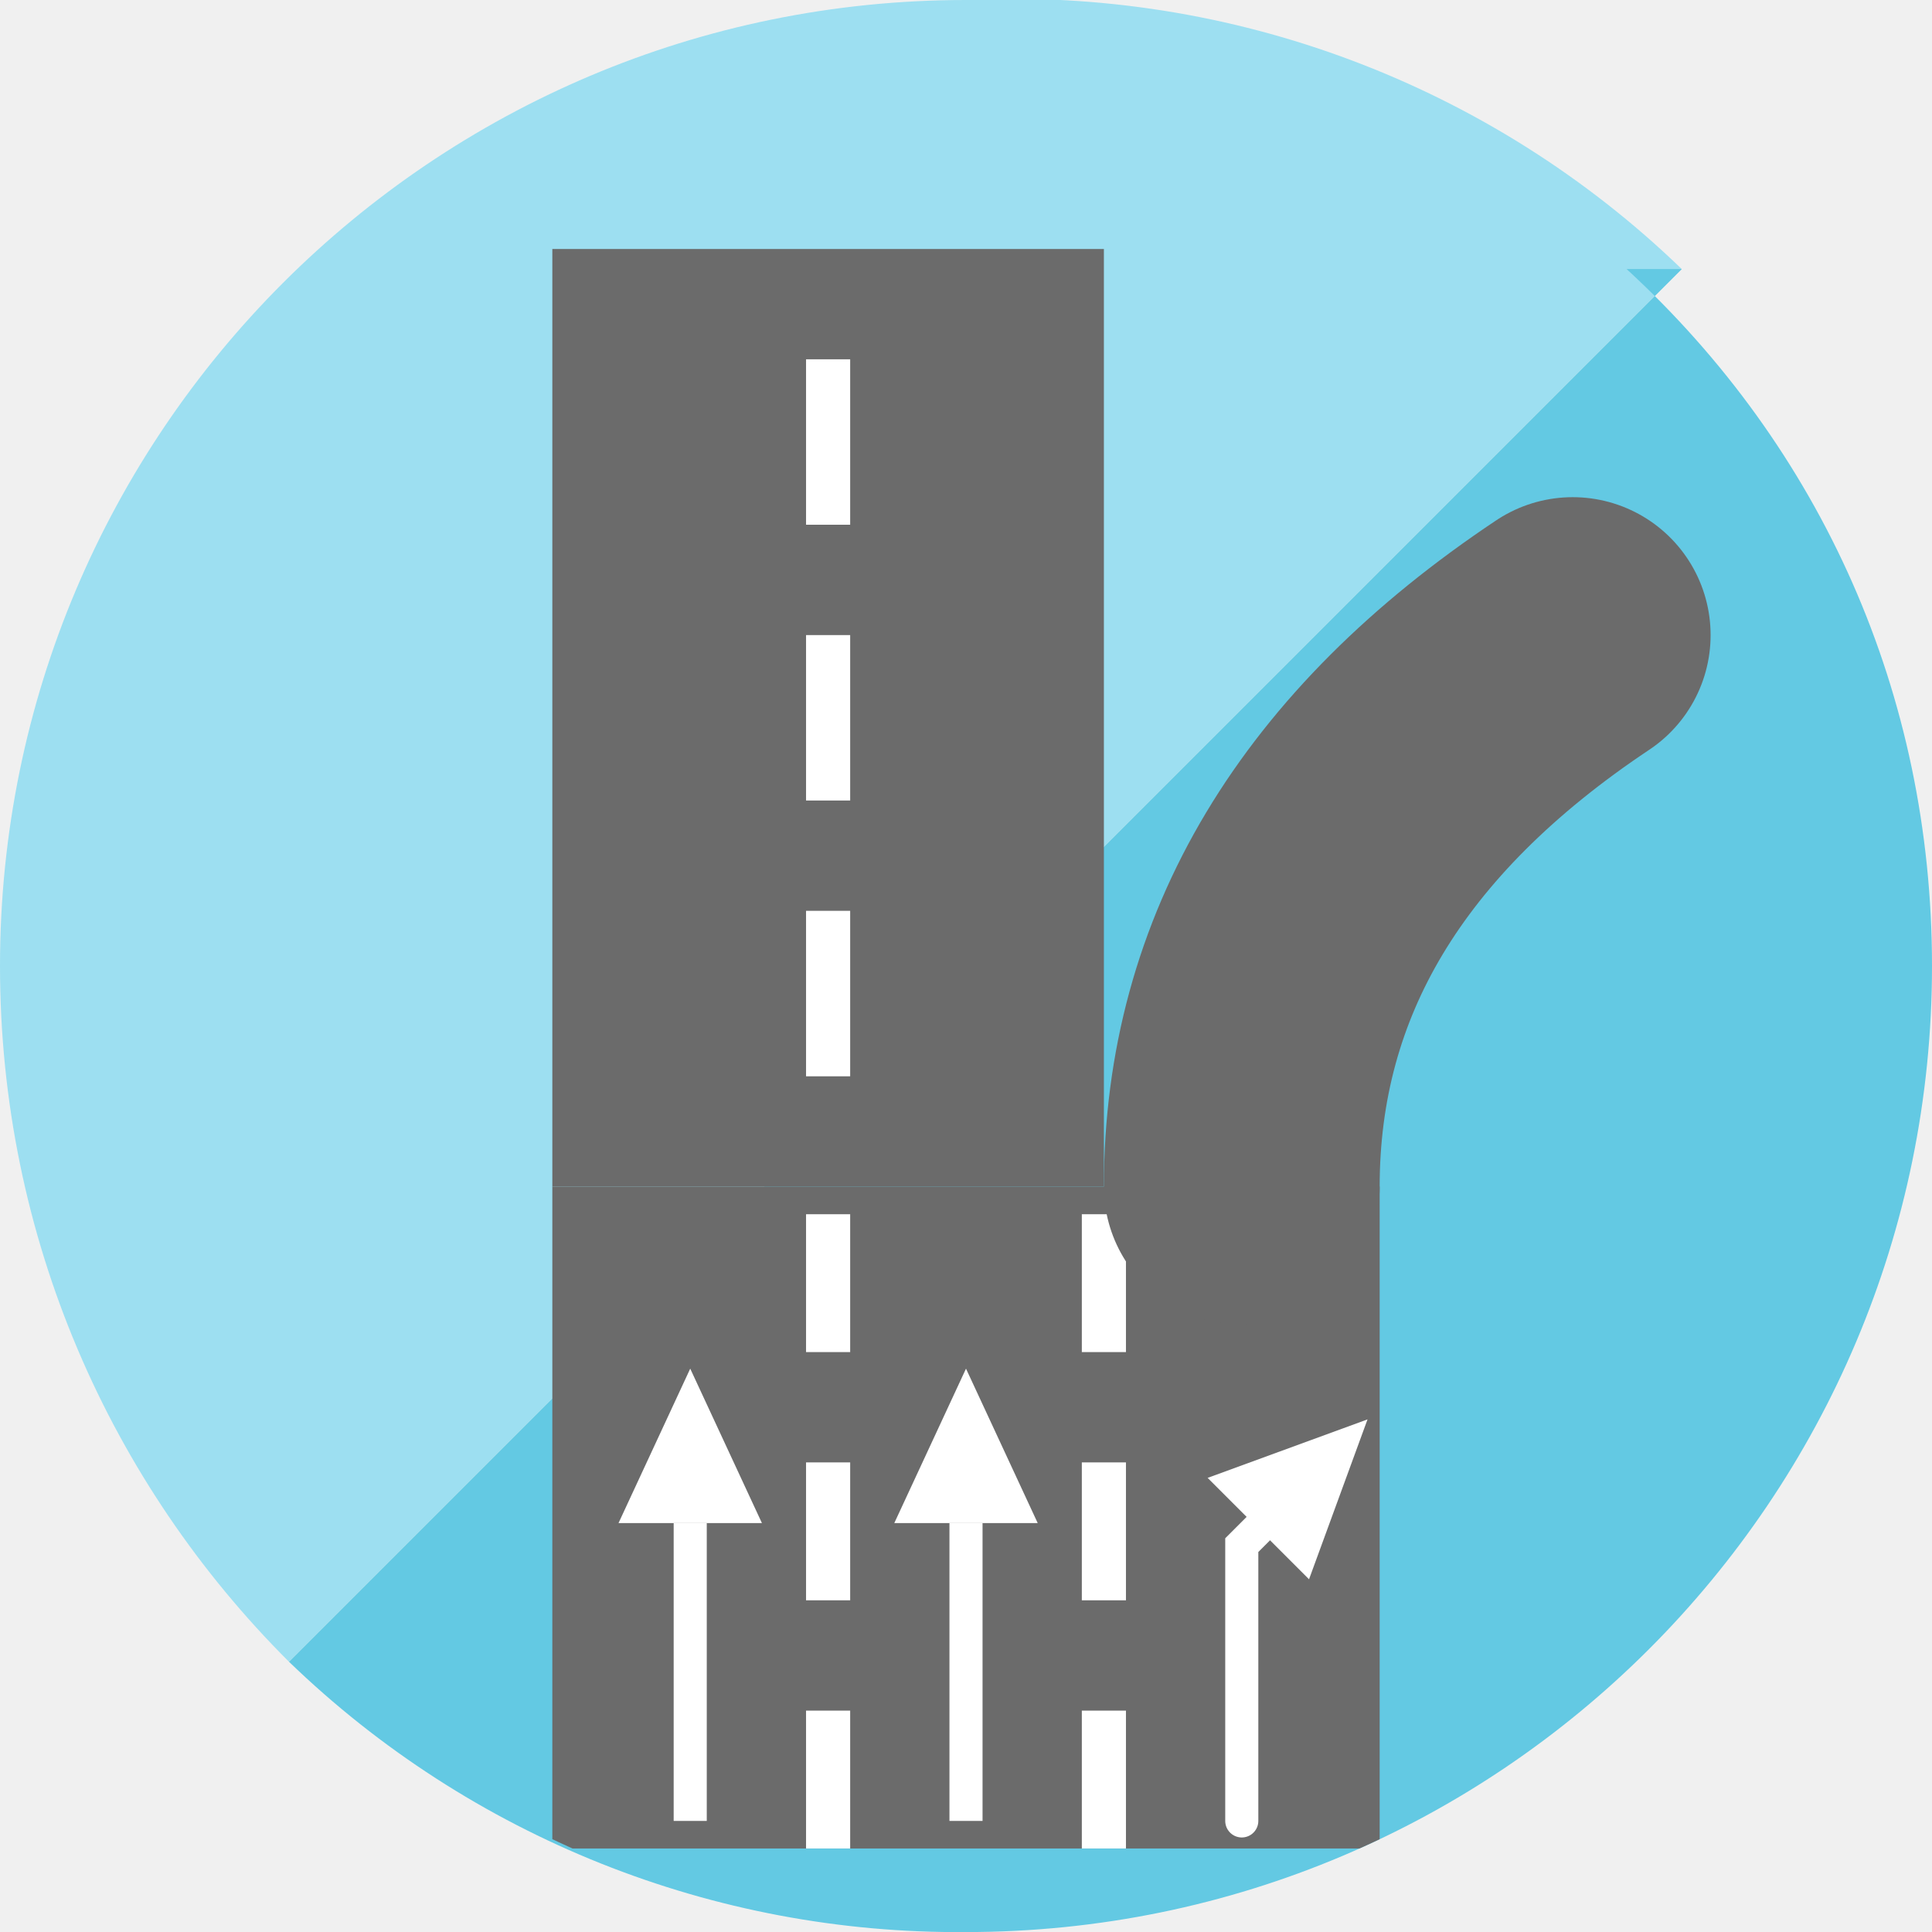
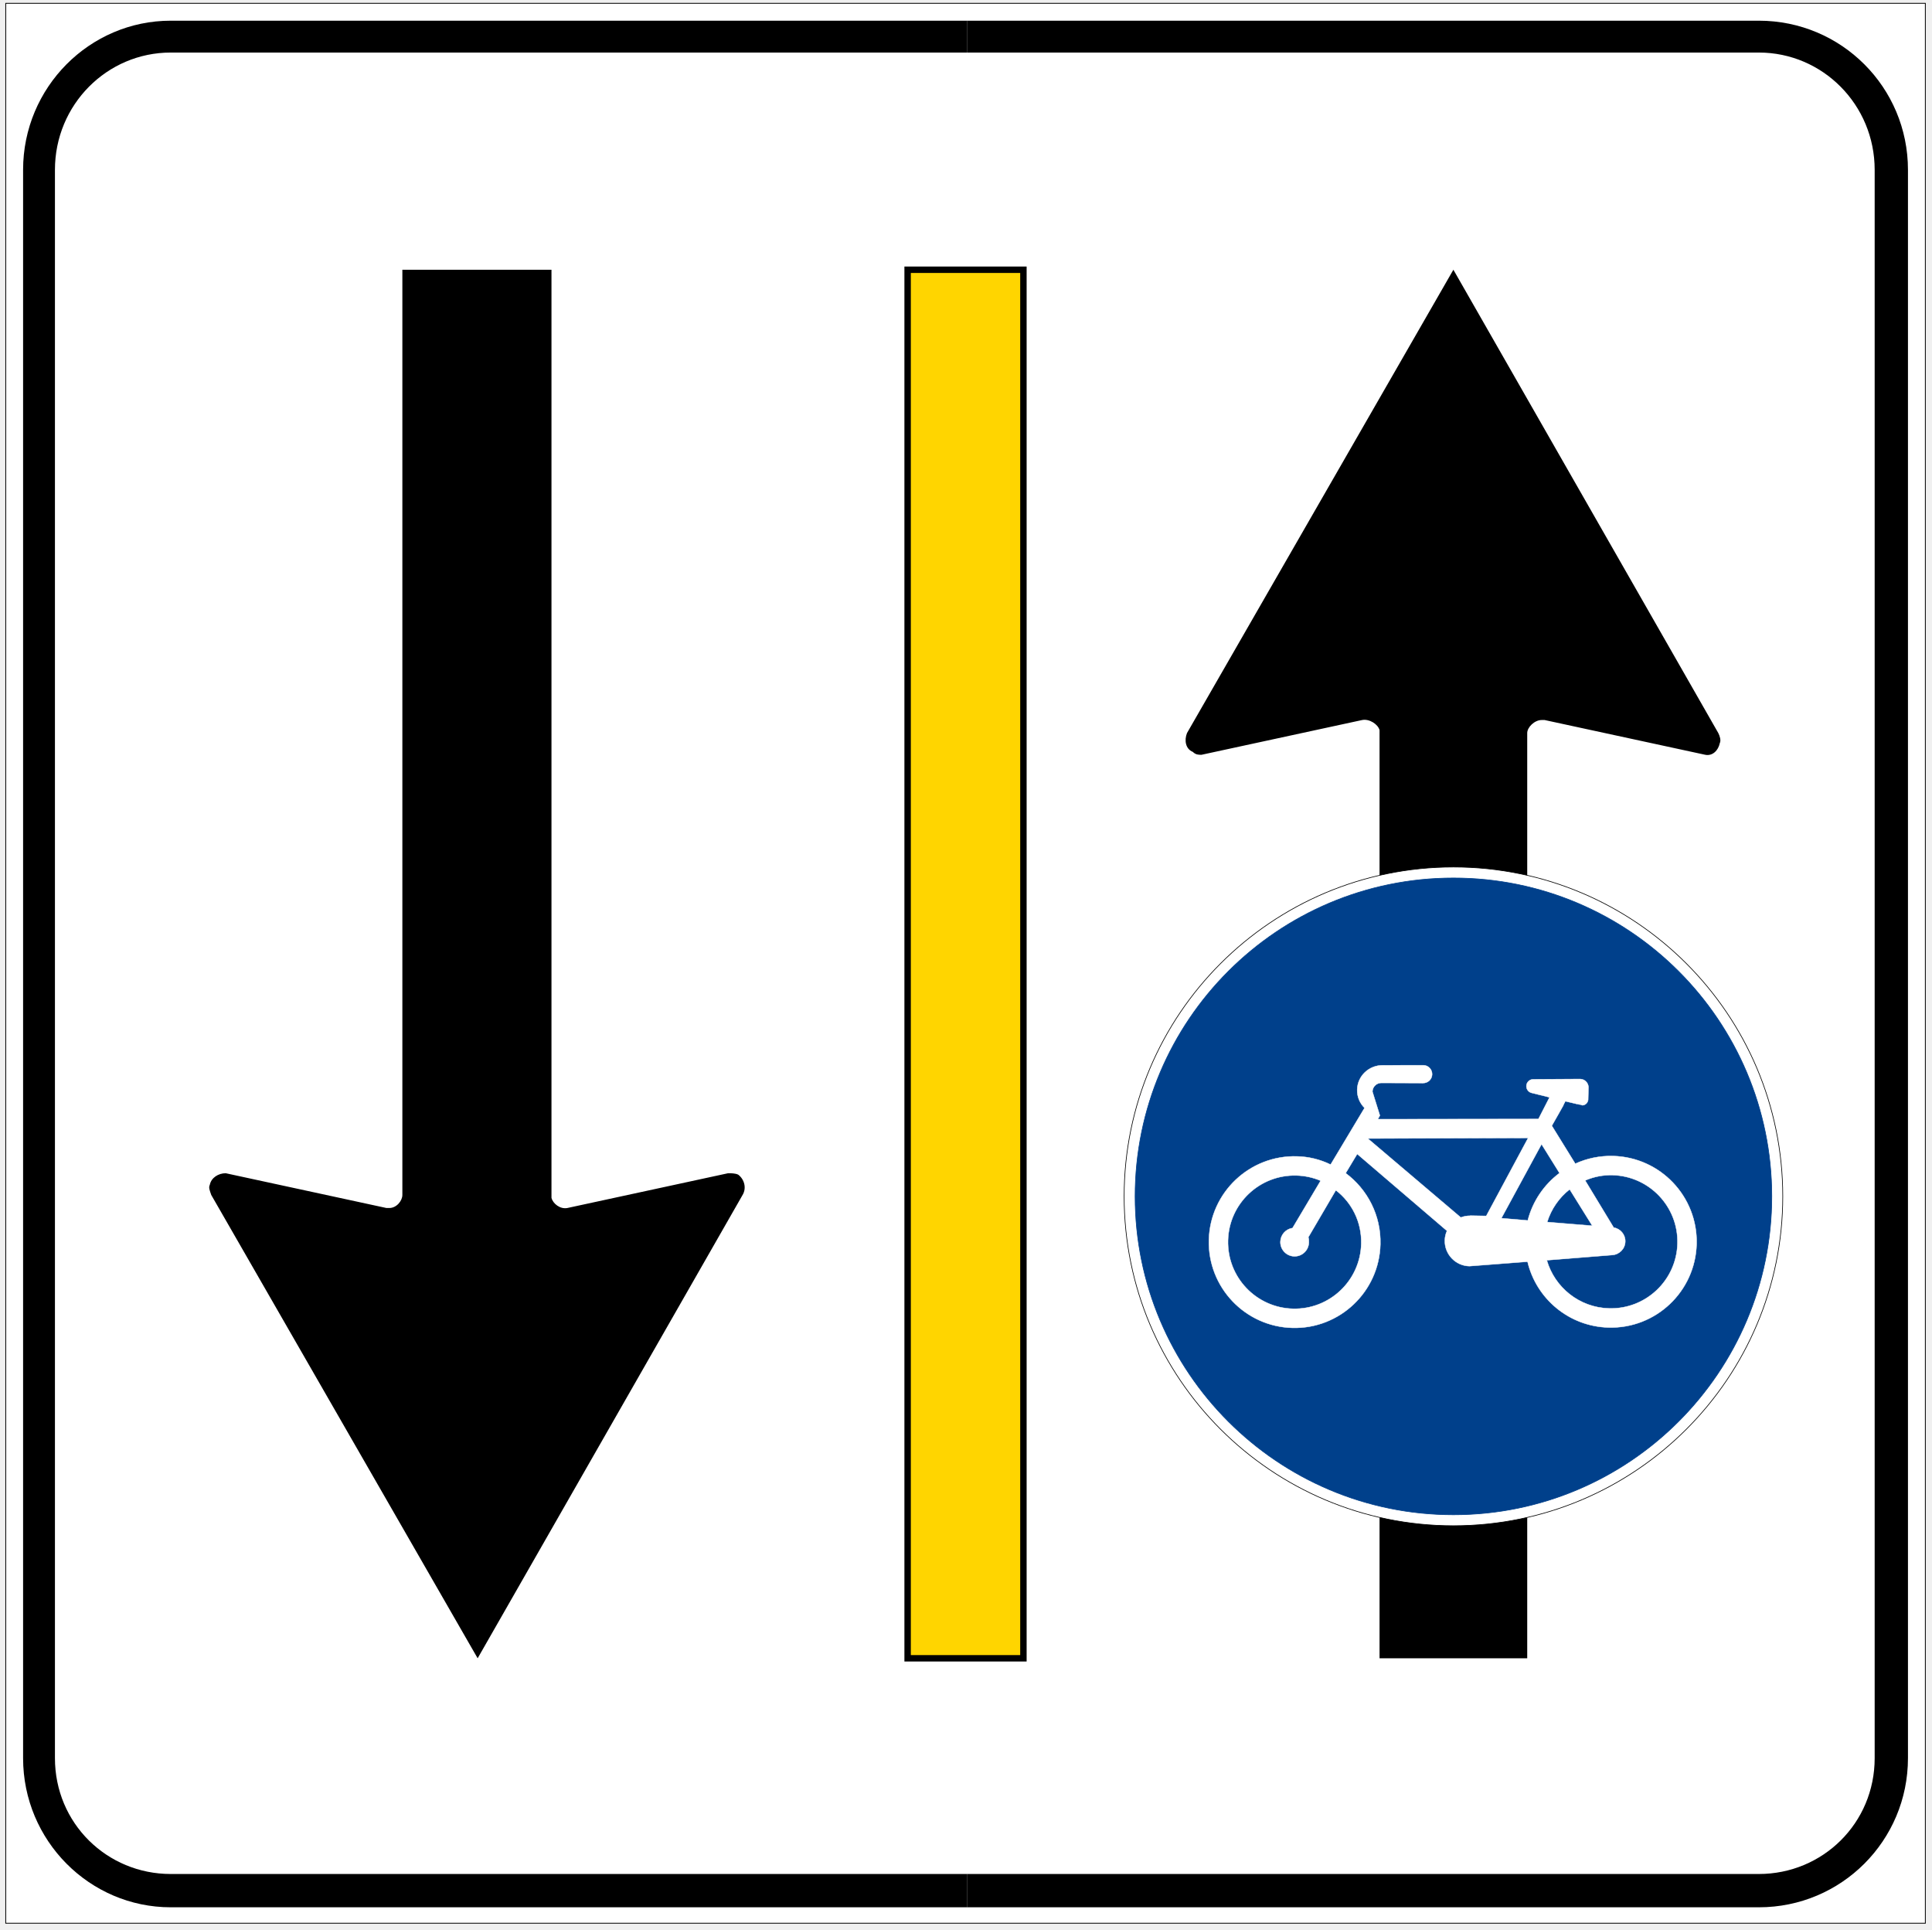
- <svg xmlns="http://www.w3.org/2000/svg" width="132.39" height="132.39" viewBox="0 0 35.028 35.028">
-   <defs>
-     <clipPath id="circle-clip-lanes">
-       <circle cx="17.514" cy="17.514" r="17.514" />
-     </clipPath>
-   </defs>
-   <path d="M17.514 0C7.842 0 0 7.842 0 17.514c0 4.927 2.003 9.387 5.24 12.615L30.491 4.878A17.449 17.449 0 0017.514 0" fill="#9ddff1" />
-   <path d="M30.491 4.878L5.24 30.129a17.449 17.449 0 0012.274 4.9c9.672 0 17.514-7.842 17.514-17.515 0-4.927-2.003-9.387-5.537-12.636" fill="#63c9e3" />
-   <g clip-path="url(#circle-clip-lanes)">
-     <g transform="translate(17.514,17.514)">
-       <rect x="-7.5" y="4" width="15" height="12" fill="#6b6b6b" />
-       <rect x="-2.9" y="4.5" width="0.8" height="2.5" fill="#fff" />
-       <rect x="-2.9" y="9" width="0.8" height="2.5" fill="#fff" />
-       <rect x="-2.9" y="13.5" width="0.8" height="2.5" fill="#fff" />
-       <rect x="2.1" y="4.5" width="0.8" height="2.5" fill="#fff" />
-       <rect x="2.1" y="9" width="0.8" height="2.5" fill="#fff" />
-       <rect x="2.1" y="13.5" width="0.8" height="2.5" fill="#fff" />
-       <rect x="-7.5" y="-13" width="10" height="17" fill="#6b6b6b" />
-       <rect x="-2.9" y="-11" width="0.8" height="3" fill="#fff" />
-       <rect x="-2.9" y="-6" width="0.8" height="3" fill="#fff" />
-       <rect x="-2.9" y="-1" width="0.8" height="3" fill="#fff" />
-       <path d="M 5 4 Q 5 -2 11 -6" fill="none" stroke="#6b6b6b" stroke-width="5" stroke-linecap="round" />
-       <g transform="translate(-5,10.1)">
-         <rect x="-0.3" y="0" width="0.6" height="5.4" fill="#fff" />
-         <path d="M -1.3,0 L 1.3,0 L 0,-2.8 Z" fill="#fff" />
-       </g>
-       <g transform="translate(0,10.1)">
-         <rect x="-0.3" y="0" width="0.6" height="5.4" fill="#fff" />
-         <path d="M -1.3,0 L 1.3,0 L 0,-2.8 Z" fill="#fff" />
-       </g>
-       <path d="M 5,15.5 L 5,10.5 L 5.3,10.2" fill="none" stroke="#fff" stroke-width="0.6" stroke-linecap="round" />
-       <g transform="translate(5.3,10.2) rotate(45)">
-         <path d="M -1.3,0 L 1.3,0 L 0,-2.8 Z" fill="#fff" />
+ <svg xmlns="http://www.w3.org/2000/svg" width="451.524" height="450.844" viewBox="0 0 451.524 450.844" version="1.1">
+   <g transform="translate(-3.298338,-87.76264)">
+     <path d="m 4.641,88.537 448.627,0 0,448.627 -448.627,0 0,-448.627 z" style="fill:#ffffff;fill-opacity:1;fill-rule:nonzero;stroke:none" />
+     <path d="m 4.641,88.537 448.627,0 0,448.627 -448.627,0 0,-448.627 z" style="fill:none;stroke:#000000;stroke-width:0.19;stroke-linecap:butt;stroke-linejoin:miter;stroke-miterlimit:4;stroke-opacity:1;stroke-dasharray:none" />
+     <path d="m 215.417,150.794 27.063,0 0,324.463 -27.063,0 0,-324.463 z" style="fill:#ffd500;fill-opacity:1;fill-rule:nonzero;stroke:#000000;stroke-width:1.5;stroke-linecap:butt;stroke-linejoin:miter;stroke-miterlimit:4;stroke-opacity:1;stroke-dasharray:none" />
+     <g transform="matrix(6.031476,0,0,-6.031476,229.2849,525.6582)">
+       <path d="m 0,0 0,-1.29 30.684,0 c 3.198,0 5.778,2.58 5.778,5.778 l 0,61.534 c 0,3.198 -2.58,5.778 -5.778,5.778 L 0,71.8 l 0,-1.234 30.684,0 c 2.469,0 4.488,-2.019 4.488,-4.544 l 0,-61.534 C 35.172,1.963 33.153,0 30.684,0 L 0,0 z" style="fill:#000000;fill-opacity:1;fill-rule:nonzero;stroke:none" />
+     </g>
+     <g transform="matrix(6.031476,0,0,-6.031476,229.2849,100.0411)">
+       <path d="m 0,0 0,1.234 -30.852,0 c -3.141,0 -5.721,-2.58 -5.721,-5.778 l 0,-61.534 c 0,-3.198 2.58,-5.778 5.721,-5.778 l 30.852,0 0,1.29 -30.852,0 c -2.469,0 -4.487,1.963 -4.487,4.488 l 0,61.534 c 0,2.525 2.018,4.544 4.487,4.544 L 0,0 z" style="fill:#000000;fill-opacity:1;fill-rule:nonzero;stroke:none" />
+     </g>
+     <g transform="matrix(6.031476,0,0,-6.031476,114.9275,150.7905)">
+       <path d="m 0,0 -2.917,0 0,-35.845 c 0,-0.224 -0.224,-0.505 -0.504,-0.505 l -0.113,0 -6.227,1.347 c -0.28,0 -0.561,-0.169 -0.617,-0.449 -0.056,-0.112 0,-0.225 0.056,-0.393 L 0,-53.795 l 10.266,17.95 c 0.168,0.281 0.056,0.617 -0.169,0.786 -0.112,0.056 -0.28,0.056 -0.392,0.056 L 3.478,-36.35 c -0.281,-0.056 -0.561,0.169 -0.617,0.393 l 0,0.112 L 2.861,0 0,0 z" style="fill:#000000;fill-opacity:1;fill-rule:nonzero;stroke:none" />
+     </g>
+     <g transform="matrix(6.031476,0,0,-6.031476,342.9667,475.2538)">
+       <path d="m 0,0 2.861,0 0,35.845 c 0,0.224 0.281,0.505 0.561,0.505 l 0.112,0 6.227,-1.347 c 0.28,-0.056 0.504,0.169 0.561,0.449 0.056,0.112 0,0.28 -0.057,0.393 L 0,53.795 -10.322,35.845 c -0.112,-0.281 -0.056,-0.617 0.225,-0.729 0.112,-0.113 0.224,-0.113 0.336,-0.113 l 6.227,1.347 c 0.281,0.056 0.617,-0.169 0.673,-0.393 l 0,-0.112 L -2.861,0 0,0 z" style="fill:#000000;fill-opacity:1;fill-rule:nonzero;stroke:none" />
+     </g>
+     <g transform="translate(342.982,367.321) scale(0.2568) translate(-300,-300)">
+       <g transform="translate(306.9324,371.5135)">
+         <circle style="fill:#ffffff;stroke:#000000;stroke-width:0.598" cx="-6.932" cy="-71.514" r="299.701" />
+         <circle style="fill:#00408b;fill-opacity:1;stroke:#00408b;stroke-width:0.578;stroke-opacity:1" cx="-6.932" cy="-71.514" r="289.711" />
+         <path style="fill:#ffffff;fill-rule:evenodd;stroke:#ffffff;stroke-width:0.352" d="m 115.969,-170.328 c 0.113,-4.291 -3.272,-7.859 -7.559,-7.968 l -42.521,0.247 c -3.47,-0.102 -6.358,2.638 -6.45,6.108 -0.081,3.156 2.177,5.83 5.196,6.358 l 15.883,3.935 -10.103,19.727 -146.231,0.187 1.919,-3.35 -6.785,-21.763 c 0.118,-4.491 3.855,-8.039 8.347,-7.919 l 37.514,0.144 c 4.622,0.148 8.359,-3.396 8.477,-7.891 0.118,-4.491 -3.429,-8.229 -7.921,-8.345 l -36.865,0.06 c -12.723,-0.141 -23.085,9.694 -23.412,22.15 -0.17,6.492 2.421,12.417 6.706,16.648 l -30.892,51.543 c -9.73,-4.731 -19.935,-7.186 -30.706,-7.468 -43.086,-1.127 -78.93,32.887 -80.058,75.972 -1.129,43.088 32.886,78.931 75.972,80.062 43.086,1.127 78.93,-32.887 80.058,-75.972 0.692,-26.427 -11.834,-50.127 -31.564,-64.766 l 10.5,-17.465 81.716,69.952 c -1.161,2.385 -1.889,5.4 -1.973,8.581 -0.331,12.66 9.663,23.193 22.324,23.527 l 52.95,-4.072 c 7.926,33.62 37.667,58.958 73.784,59.902 43.085,1.131 78.931,-32.883 80.058,-75.972 1.127,-43.085 -32.887,-78.931 -75.972,-80.058 -12.273,-0.321 -23.961,2.209 -34.423,6.989 L 82.585,-135.778 c 0,0 12.734,-22.273 12.474,-22.28 8.451,1.997 15.313,3.674 15.211,3.671 2.864,-0.109 5.242,-2.367 5.316,-5.224 l 0.032,0.786 0.282,-10.719 0.018,-0.655 z m -269.722,127.673 c -5.929,1.053 -10.501,6.154 -10.665,12.407 -0.187,7.147 5.455,13.093 12.602,13.28 7.147,0.187 13.093,-5.453 13.28,-12.6 0.044,-1.666 0.033,-3.258 -0.502,-4.734 l 25.071,-42.814 c 14.667,11.265 23.644,29.054 23.127,48.795 -0.877,33.489 -28.737,59.926 -62.226,59.049 -33.489,-0.877 -59.926,-28.737 -59.049,-62.223 0.877,-33.489 28.737,-59.926 62.226,-59.049 7.84,0.204 15.293,1.888 22.1,4.777 l -25.712,43.247 z M 8.742,-53.885 c -3.165,-0.081 -6.197,0.479 -8.97,1.568 l -84.681,-71.864 145.965,-0.535 -38.145,71.001 -14.689,-0.264 z m 90.03,-23.978 c -9.515,7.507 -16.743,17.814 -20.417,29.713 l 41.077,3.361 -20.621,-33.126 z m -9.152,-14.886 c -14.03,10.49 -24.436,25.606 -28.917,43.155 l -24.025,-2.071 36.559,-67.327 16.486,26.479 z m 23.746,6.538 c 7.658,-3.199 15.707,-4.875 24.542,-4.646 33.486,0.877 59.926,28.737 59.049,62.227 C 196.08,4.858 168.22,31.295 134.73,30.418 107.624,29.71 85.139,11.322 78.017,-13.417 l 59.556,-4.734 c 6.541,-0.461 11.681,-5.703 11.854,-12.248 0.166,-6.358 -4.417,-11.737 -10.522,-12.738 l -25.986,-42.895 z" />
      </g>
    </g>
  </g>
</svg>
